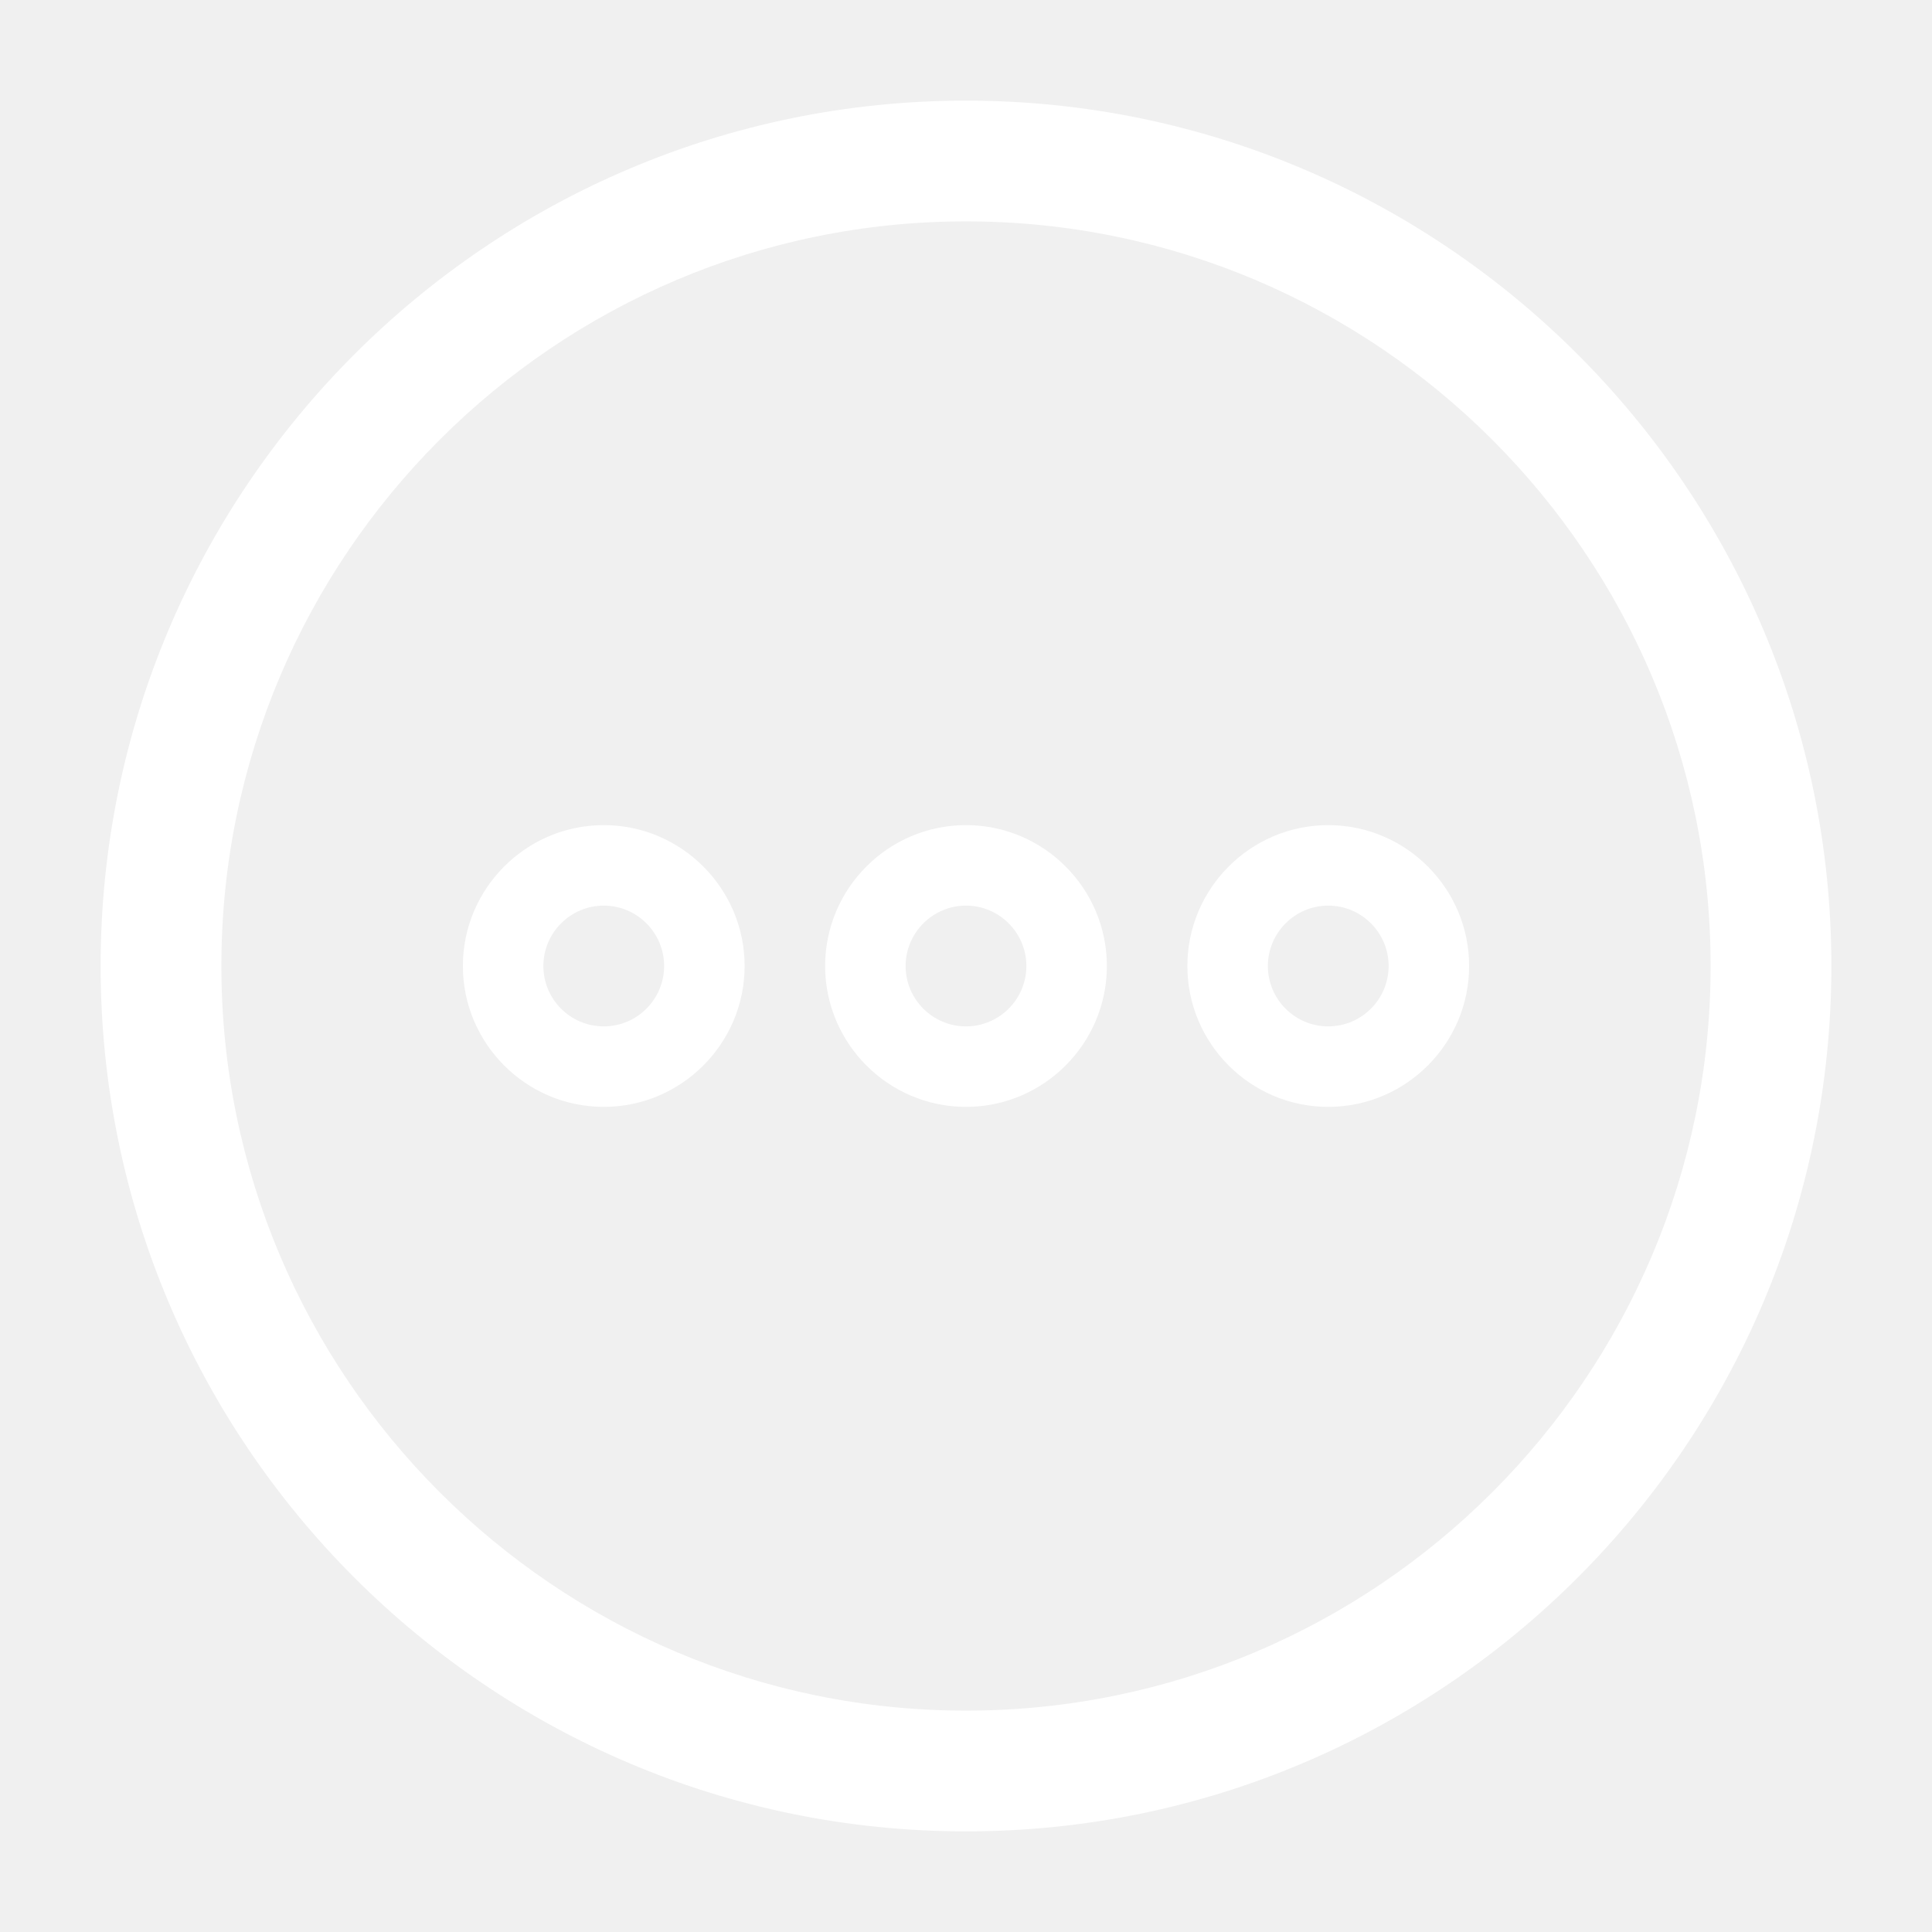
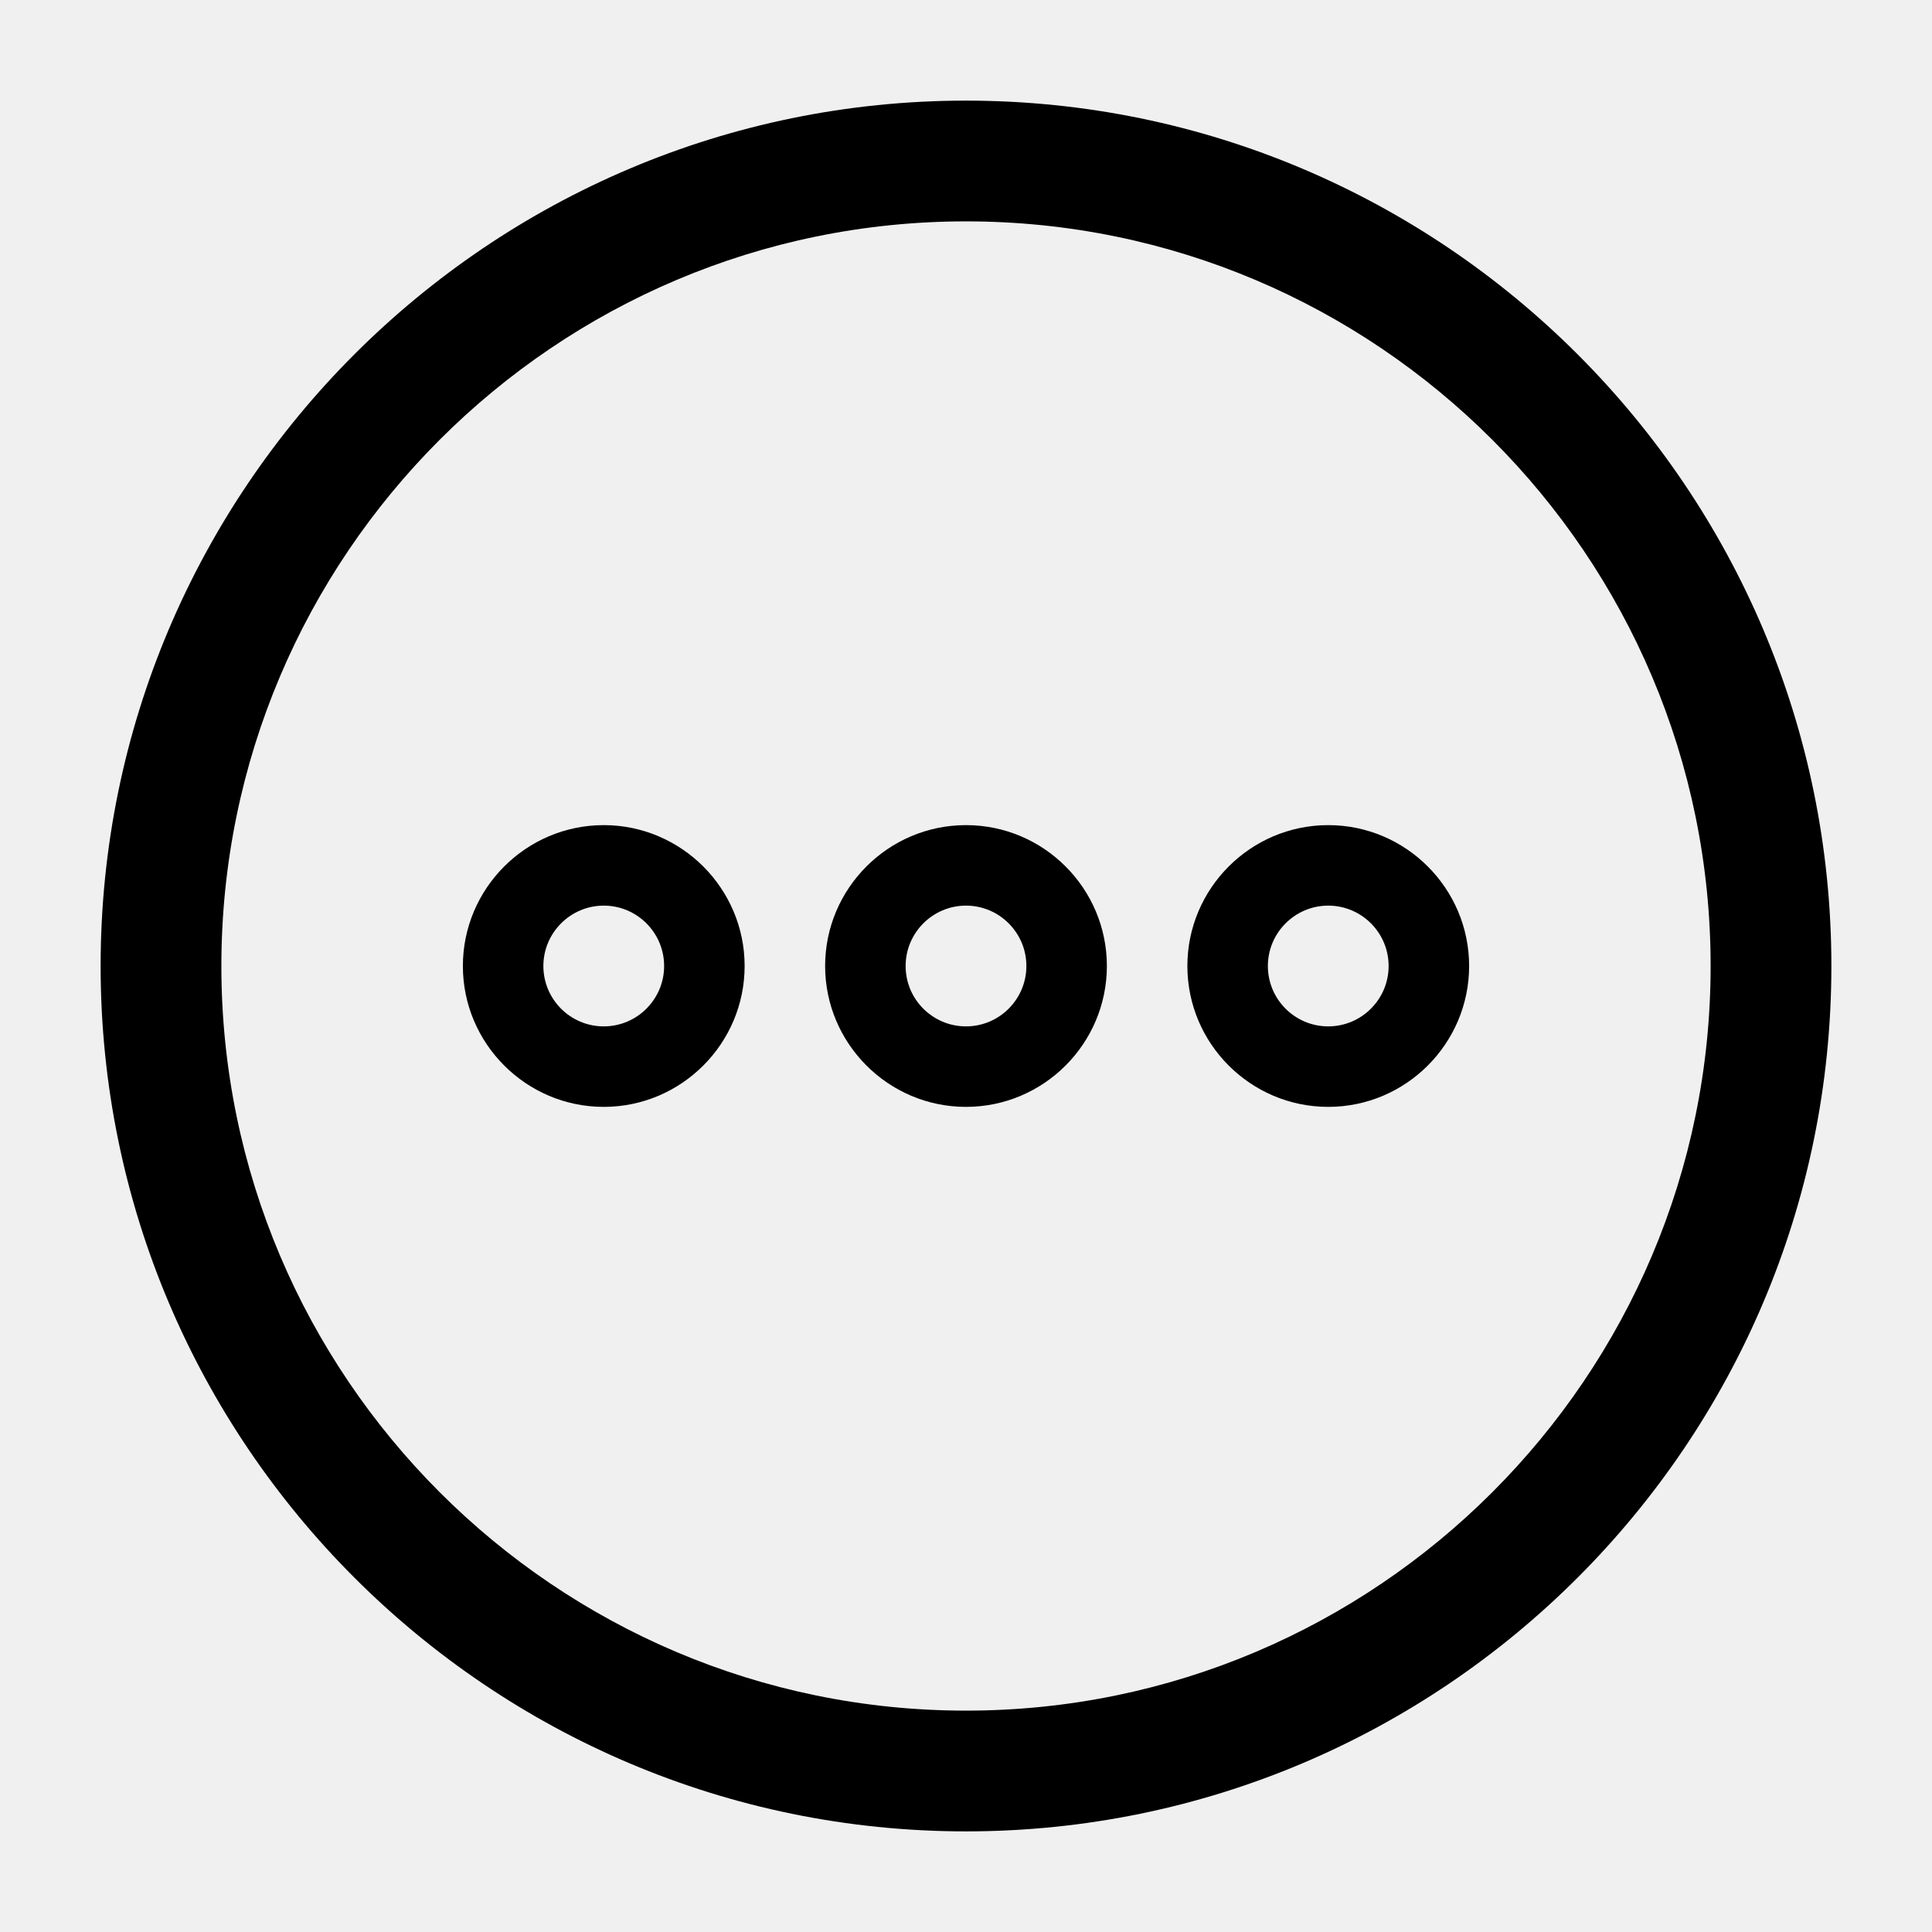
<svg xmlns="http://www.w3.org/2000/svg" width="24" height="24" viewBox="0 0 24 24" fill="none">
-   <path d="M16.5 10.25C15.535 10.25 14.75 11.037 14.75 12C14.75 12.963 15.534 13.75 16.5 13.75C17.464 13.75 18.25 12.964 18.25 12C18.25 11.036 17.464 10.25 16.5 10.25ZM16.5 12.75C16.086 12.75 15.75 12.414 15.75 12C15.75 11.587 16.087 11.25 16.5 11.25C16.913 11.25 17.25 11.586 17.25 12C17.25 12.413 16.914 12.75 16.5 12.75ZM12 10.25C11.034 10.25 10.25 11.037 10.25 12C10.25 12.963 11.035 13.75 12 13.75C12.965 13.75 13.75 12.964 13.75 12C13.75 11.036 12.966 10.25 12 10.25ZM12 12.75C11.586 12.75 11.25 12.414 11.25 12C11.25 11.587 11.587 11.25 12 11.25C12.413 11.25 12.75 11.586 12.75 12C12.75 12.413 12.414 12.75 12 12.75ZM7.5 10.25C6.535 10.25 5.75 11.037 5.75 12C5.75 12.963 6.535 13.75 7.5 13.75C8.464 13.75 9.25 12.964 9.25 12C9.25 11.036 8.463 10.25 7.5 10.25ZM7.5 12.75C7.086 12.75 6.75 12.414 6.75 12C6.75 11.587 7.087 11.25 7.5 11.25C7.913 11.25 8.25 11.586 8.25 12C8.25 12.413 7.914 12.75 7.5 12.75Z" fill="white" />
-   <path d="M12 22.75C6.072 22.75 1.25 17.928 1.25 12C1.25 6.072 6.072 1.25 12 1.25C17.928 1.25 22.75 6.072 22.75 12C22.75 17.928 17.928 22.75 12 22.75ZM12 2.75C6.9 2.75 2.75 6.9 2.75 12C2.75 17.1 6.9 21.25 12 21.25C17.1 21.25 21.25 17.1 21.25 12C21.25 6.9 17.1 2.75 12 2.75Z" fill="white" />
+   <path d="M16.5 10.25C15.535 10.25 14.75 11.037 14.75 12C14.75 12.963 15.534 13.75 16.5 13.75C17.464 13.75 18.25 12.964 18.25 12C18.25 11.036 17.464 10.25 16.5 10.25ZM16.5 12.75C16.086 12.75 15.75 12.414 15.75 12C15.75 11.587 16.087 11.25 16.5 11.25C16.913 11.25 17.25 11.586 17.25 12C17.25 12.413 16.914 12.75 16.5 12.75ZM12 10.25C11.034 10.25 10.25 11.037 10.25 12C10.25 12.963 11.035 13.75 12 13.75C12.965 13.75 13.75 12.964 13.75 12C13.75 11.036 12.966 10.25 12 10.25ZM12 12.75C11.586 12.75 11.25 12.414 11.25 12C11.25 11.587 11.587 11.25 12 11.25C12.413 11.25 12.75 11.586 12.75 12C12.75 12.413 12.414 12.75 12 12.75ZM7.5 10.25C6.535 10.25 5.75 11.037 5.75 12C5.75 12.963 6.535 13.75 7.5 13.75C8.464 13.75 9.25 12.964 9.25 12C9.25 11.036 8.463 10.25 7.5 10.25ZM7.5 12.75C7.086 12.75 6.75 12.414 6.75 12C6.75 11.587 7.087 11.25 7.5 11.25C7.913 11.25 8.25 11.586 8.25 12C8.25 12.413 7.914 12.75 7.5 12.75Z" fill="currentColor" />
+   <path d="M12 22.75C6.072 22.75 1.25 17.928 1.25 12C1.25 6.072 6.072 1.25 12 1.25C17.928 1.25 22.75 6.072 22.75 12C22.75 17.928 17.928 22.75 12 22.75ZM12 2.75C6.9 2.75 2.75 6.9 2.75 12C2.75 17.1 6.9 21.25 12 21.25C17.1 21.25 21.25 17.1 21.25 12C21.25 6.9 17.1 2.75 12 2.75Z" fill="currentColor" />
</svg>
